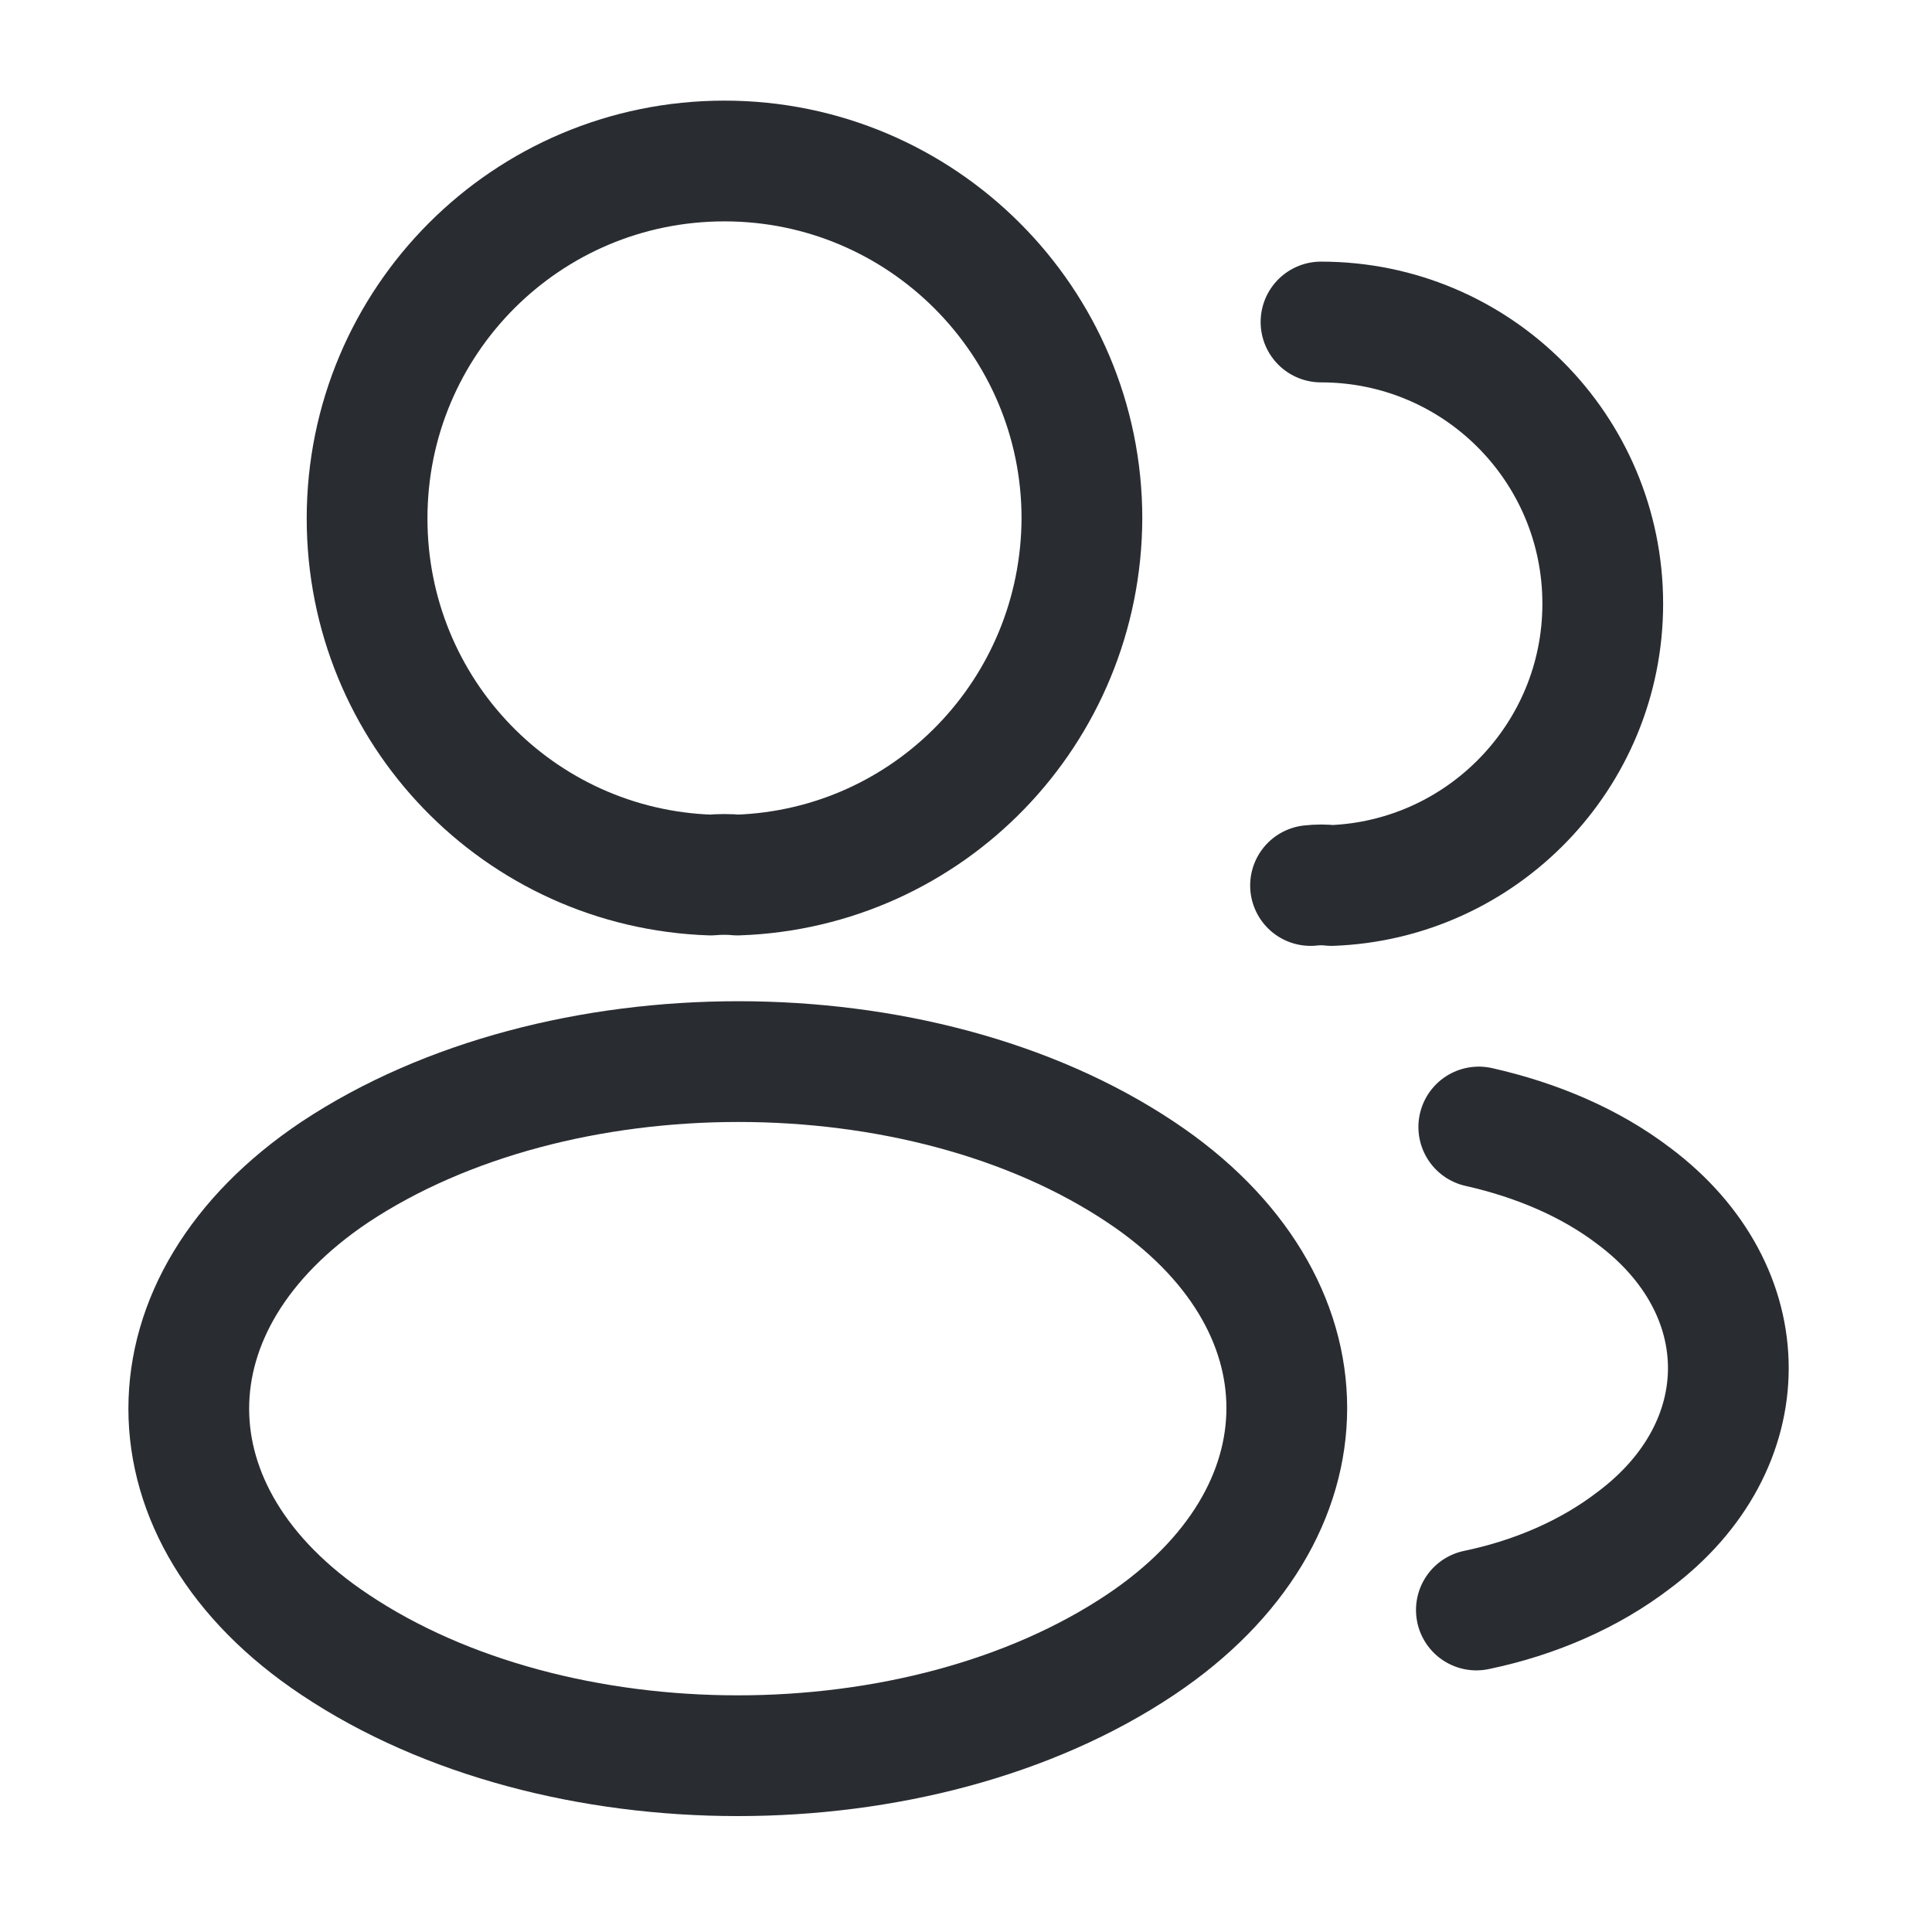
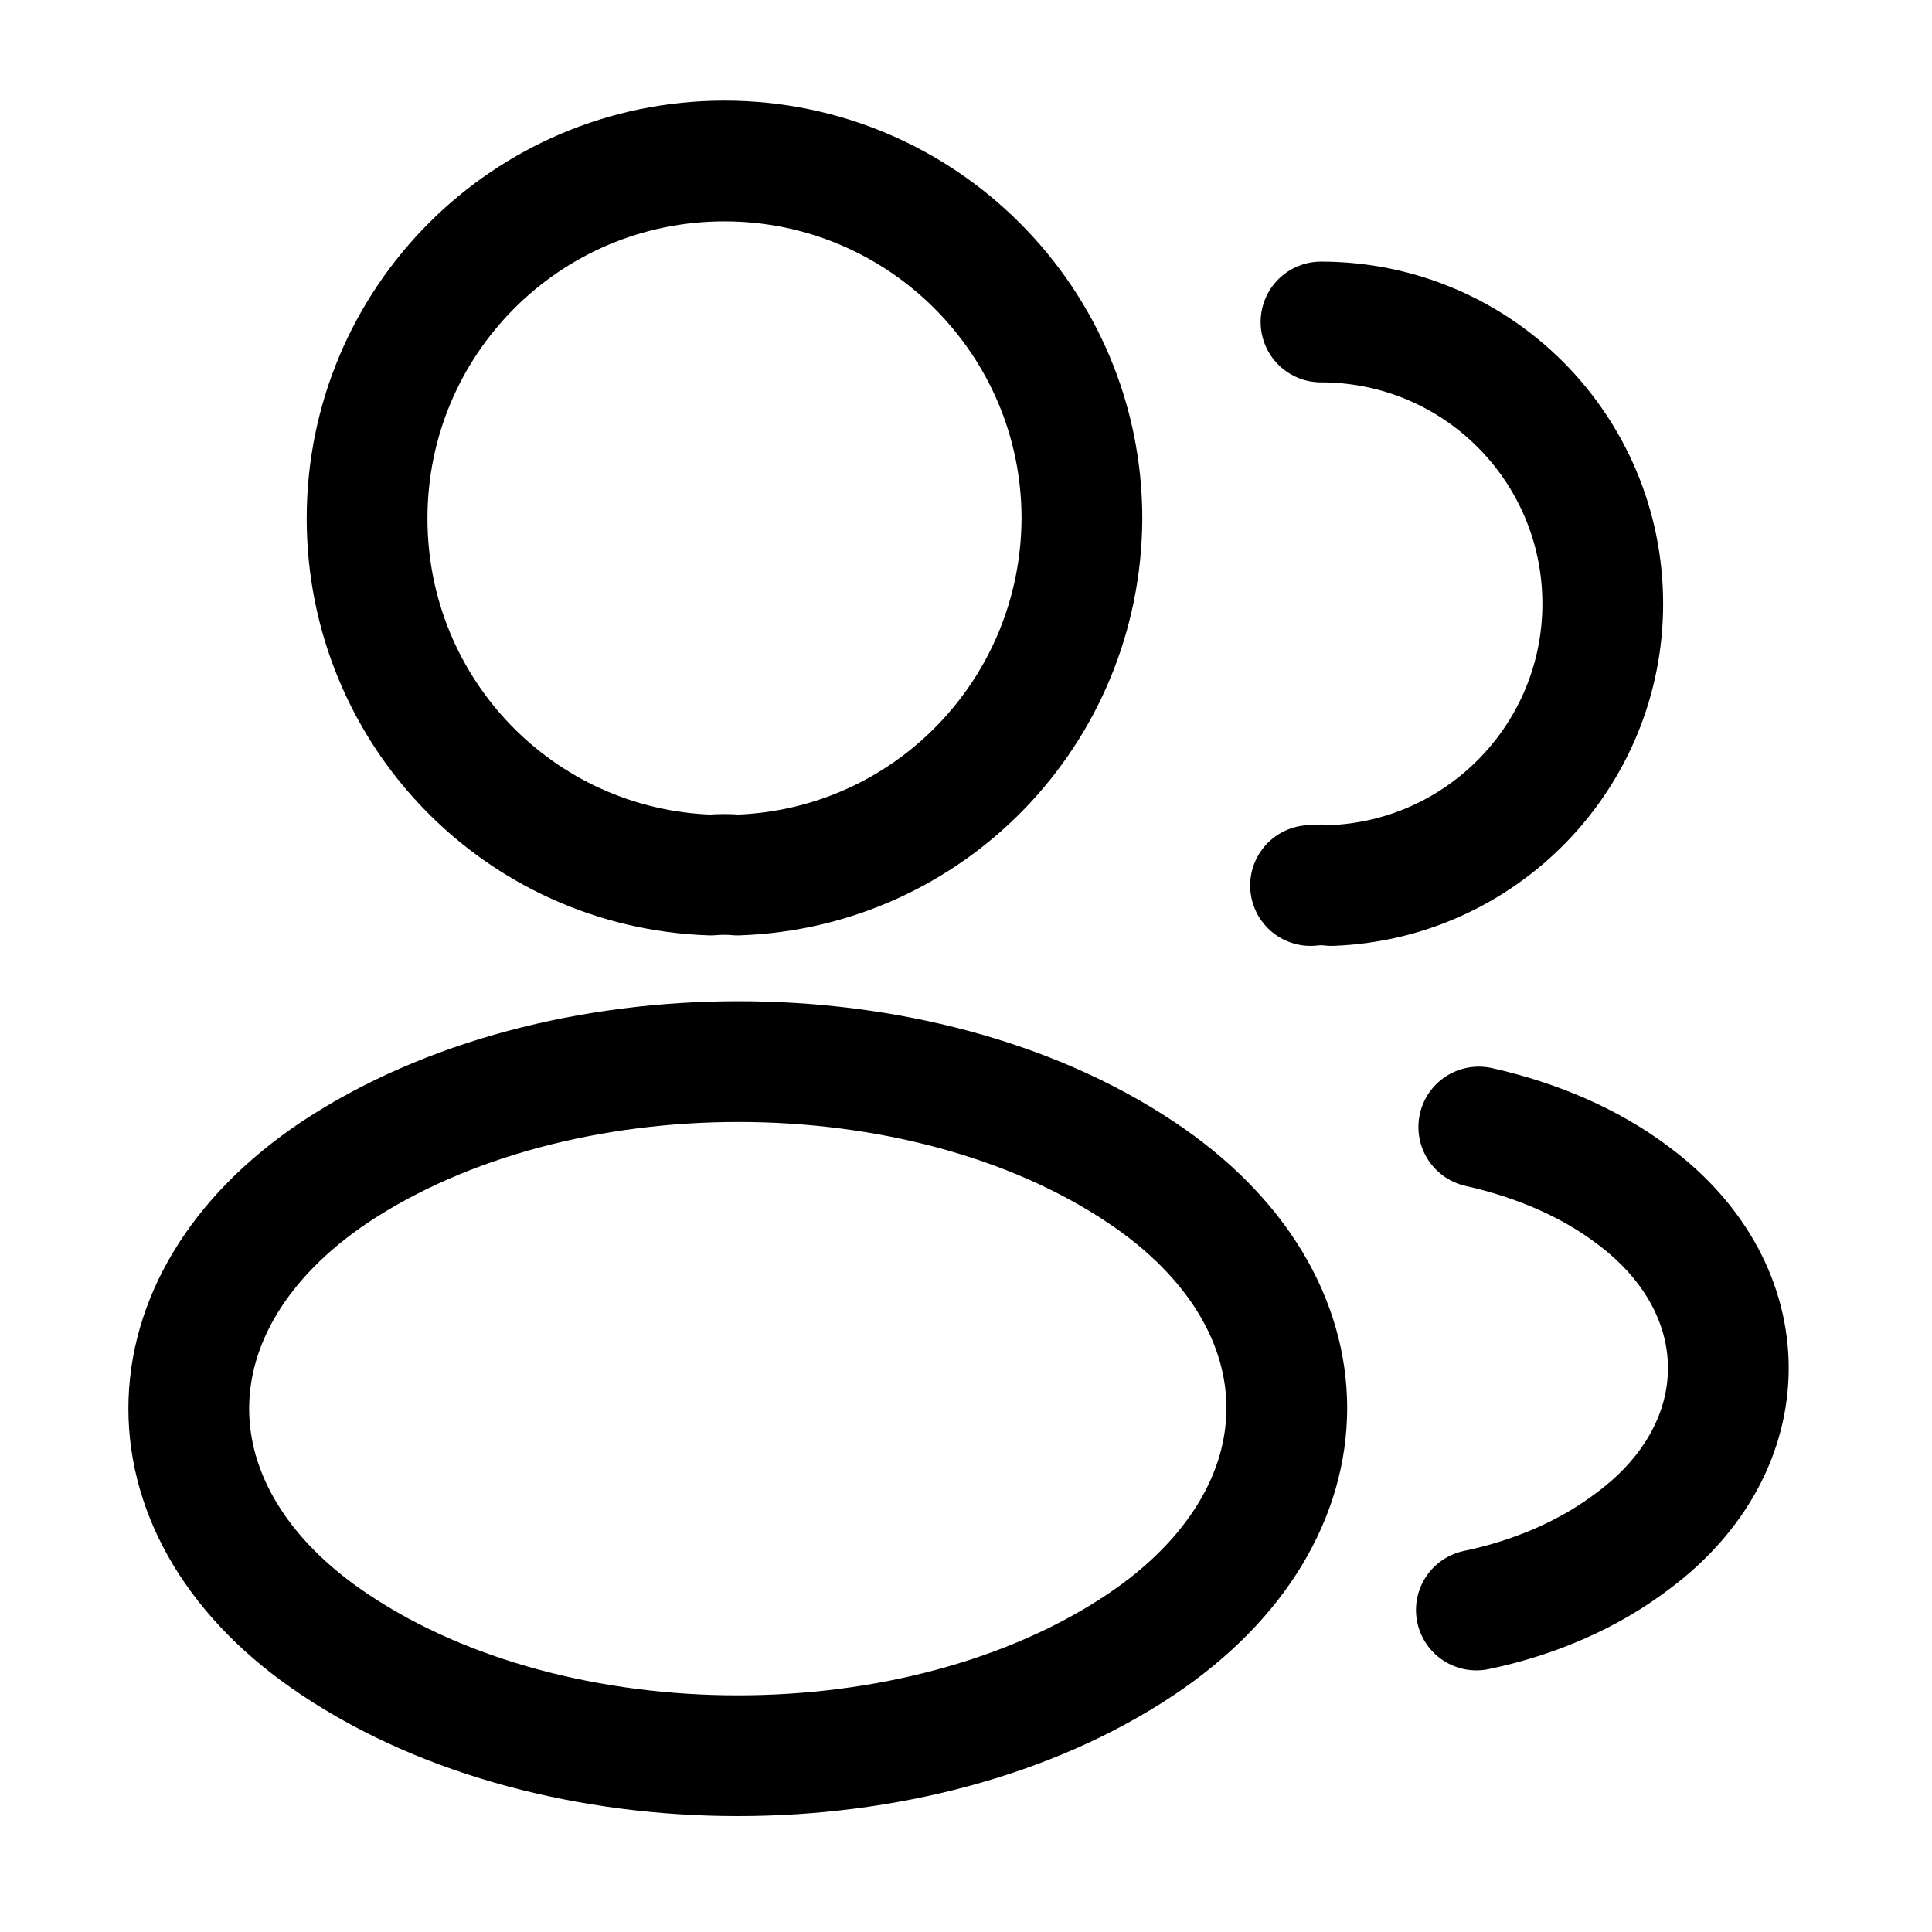
<svg xmlns="http://www.w3.org/2000/svg" width="24" height="24" viewBox="0 0 24 24" fill="none">
-   <path d="M9.16 10.87C9.06 10.86 8.94 10.86 8.83 10.87C6.45 10.79 4.56 8.84 4.56 6.44C4.56 3.99 6.54 2 9 2C11.45 2 13.44 3.99 13.44 6.44C13.43 8.84 11.54 10.79 9.16 10.87Z" stroke="#292D32" stroke-width="1.5" stroke-linecap="round" stroke-linejoin="round" />
-   <path d="M16.41 4C18.35 4 19.91 5.57 19.91 7.5C19.91 9.39 18.41 10.93 16.54 11C16.46 10.99 16.37 10.99 16.28 11" stroke="#292D32" stroke-width="1.5" stroke-linecap="round" stroke-linejoin="round" />
-   <path d="M4.16 14.56C1.74 16.18 1.74 18.82 4.16 20.43C6.91 22.27 11.42 22.27 14.17 20.43C16.59 18.81 16.59 16.17 14.17 14.56C11.43 12.73 6.92 12.73 4.16 14.56Z" stroke="#292D32" stroke-width="1.5" stroke-linecap="round" stroke-linejoin="round" />
-   <path d="M18.34 20C19.06 19.85 19.74 19.56 20.3 19.13C21.86 17.96 21.86 16.03 20.3 14.86C19.75 14.44 19.08 14.16 18.37 14" stroke="#292D32" stroke-width="1.5" stroke-linecap="round" stroke-linejoin="round" />
+   <path d="M9.16 10.87C9.06 10.86 8.94 10.86 8.83 10.87C6.45 10.79 4.56 8.84 4.56 6.44C4.56 3.99 6.54 2 9 2C11.45 2 13.44 3.99 13.44 6.44C13.43 8.84 11.54 10.79 9.16 10.87Z" stroke="currentColor" stroke-width="1.5" stroke-linecap="round" stroke-linejoin="round" />
+   <path d="M16.41 4C18.35 4 19.91 5.57 19.91 7.5C19.91 9.39 18.41 10.93 16.54 11C16.46 10.99 16.37 10.99 16.28 11" stroke="currentColor" stroke-width="1.5" stroke-linecap="round" stroke-linejoin="round" />
+   <path d="M4.16 14.56C1.74 16.18 1.74 18.82 4.16 20.43C6.91 22.27 11.42 22.27 14.17 20.43C16.59 18.81 16.59 16.17 14.17 14.56C11.43 12.73 6.92 12.73 4.16 14.56Z" stroke="currentColor" stroke-width="1.5" stroke-linecap="round" stroke-linejoin="round" />
+   <path d="M18.34 20C19.06 19.85 19.74 19.56 20.3 19.13C21.86 17.96 21.86 16.03 20.3 14.86C19.75 14.44 19.08 14.16 18.37 14" stroke="currentColor" stroke-width="1.5" stroke-linecap="round" stroke-linejoin="round" />
</svg>
